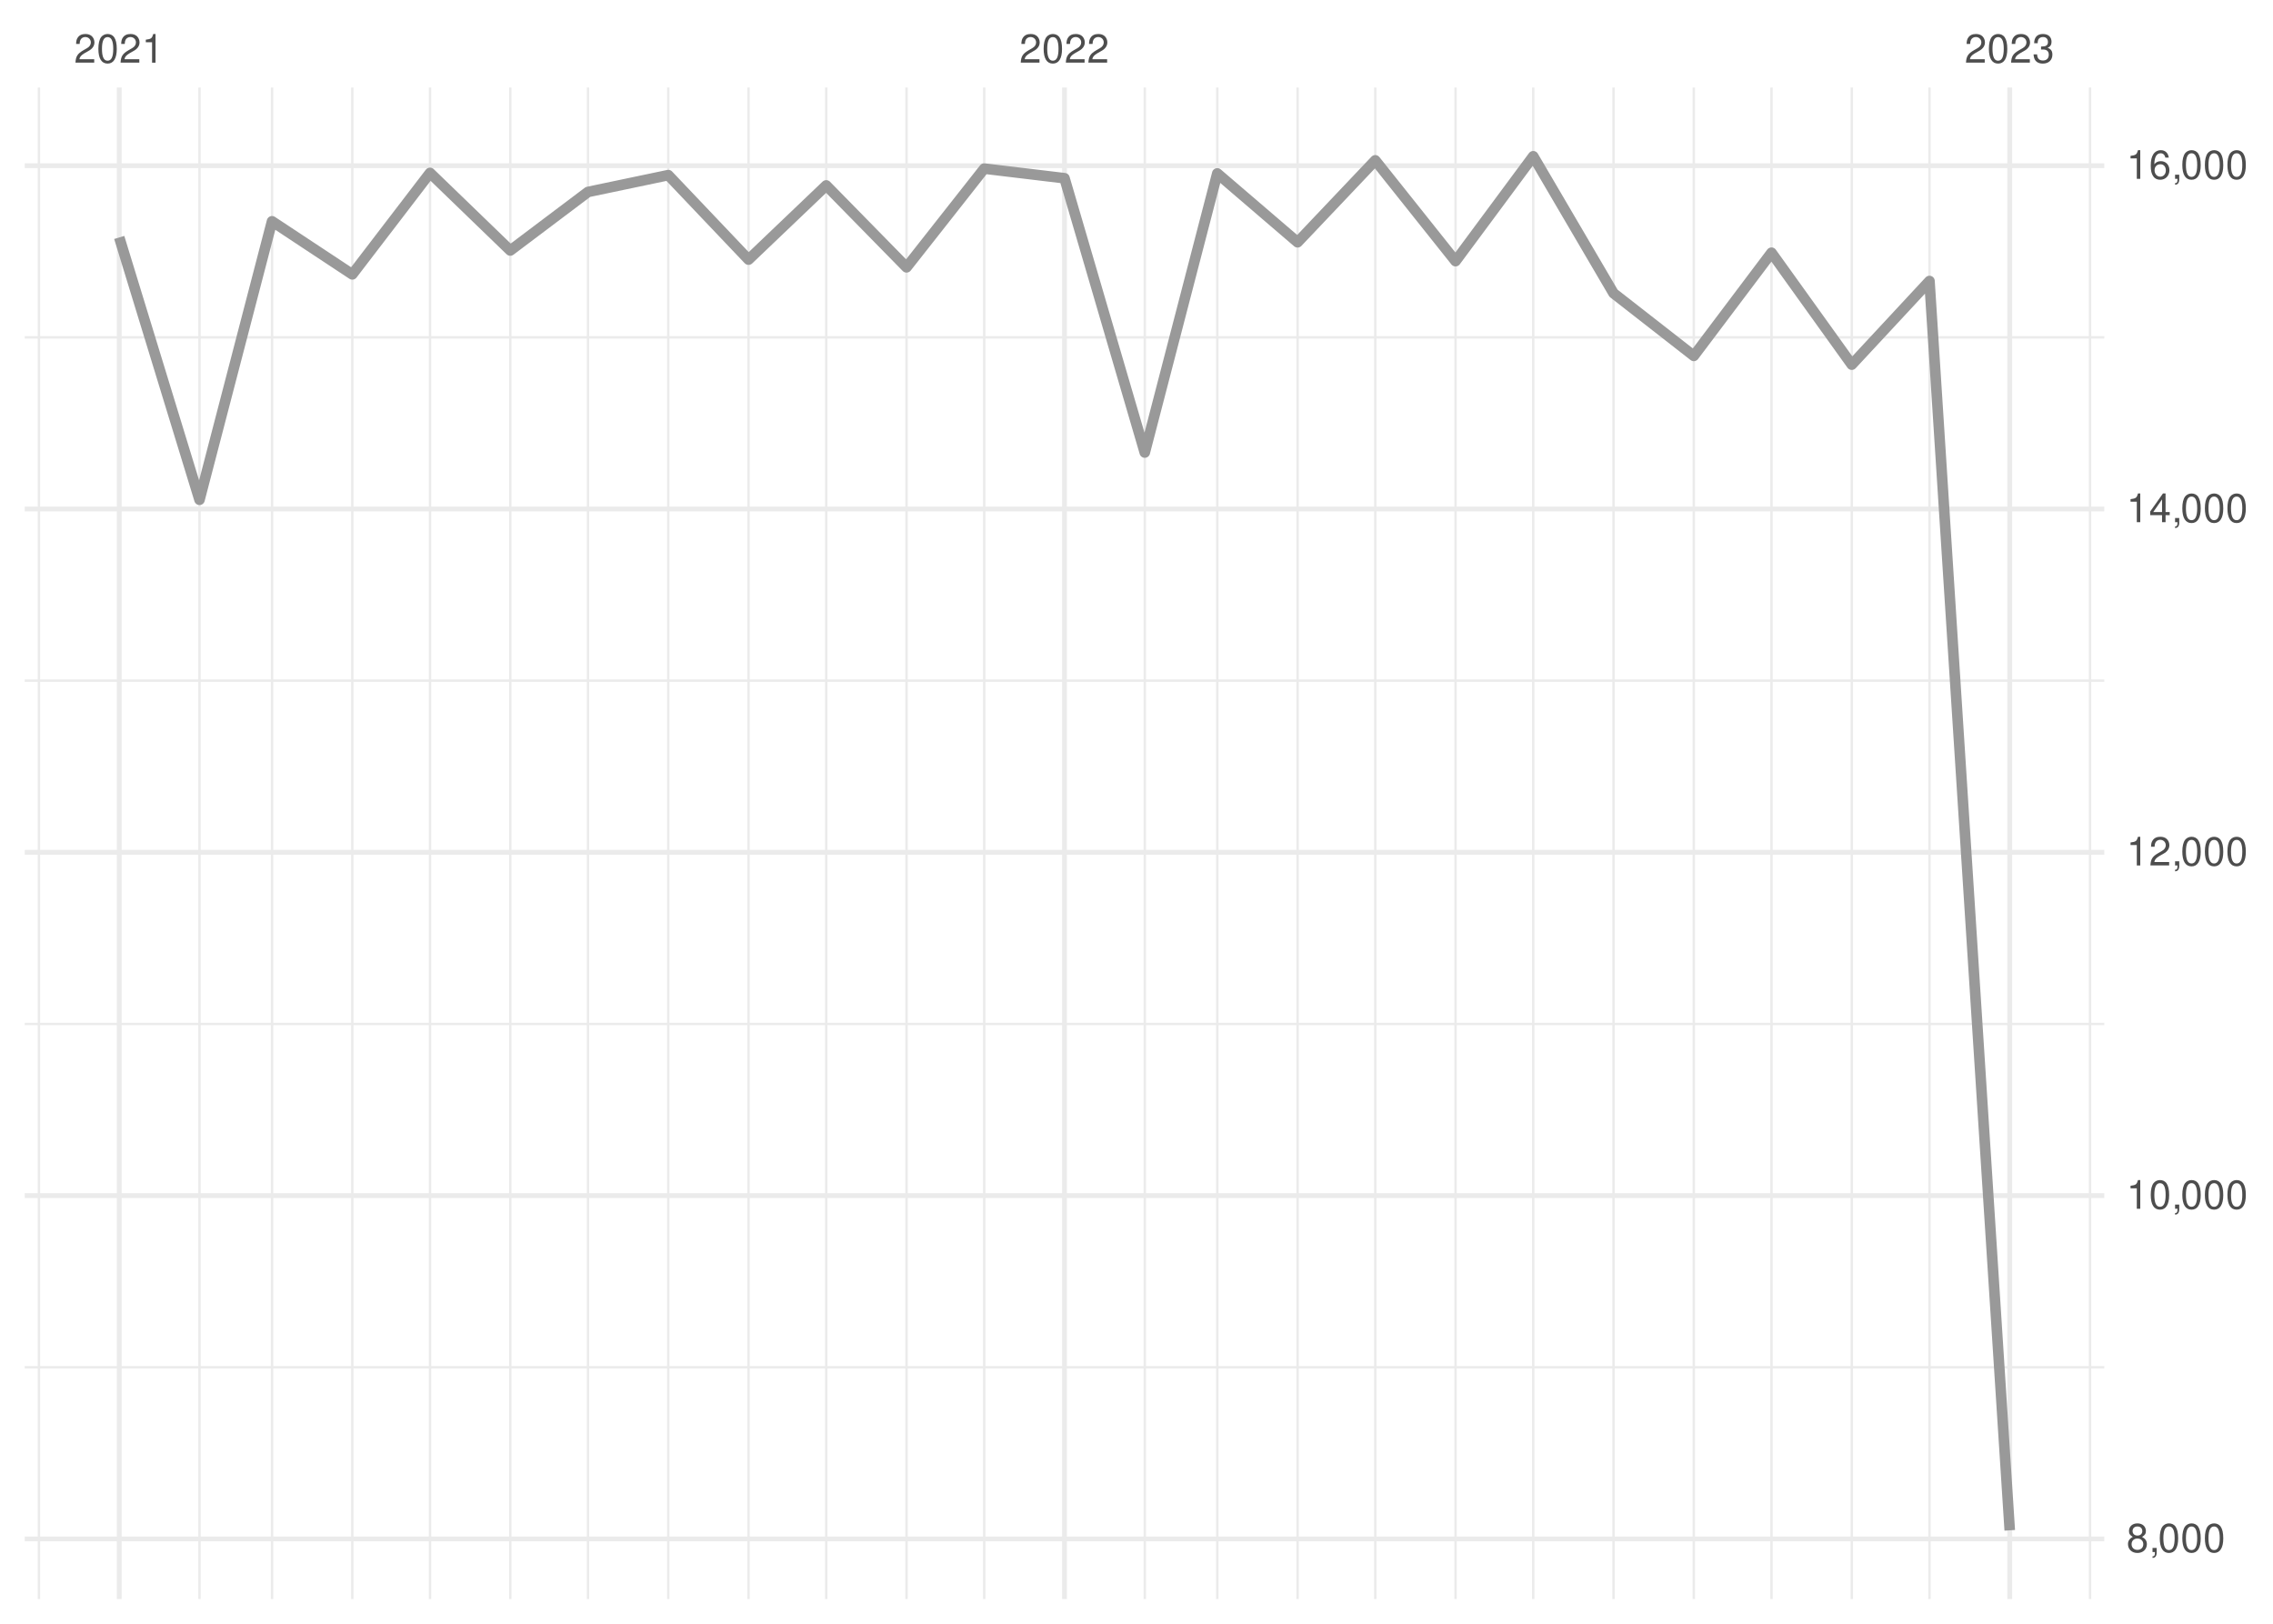
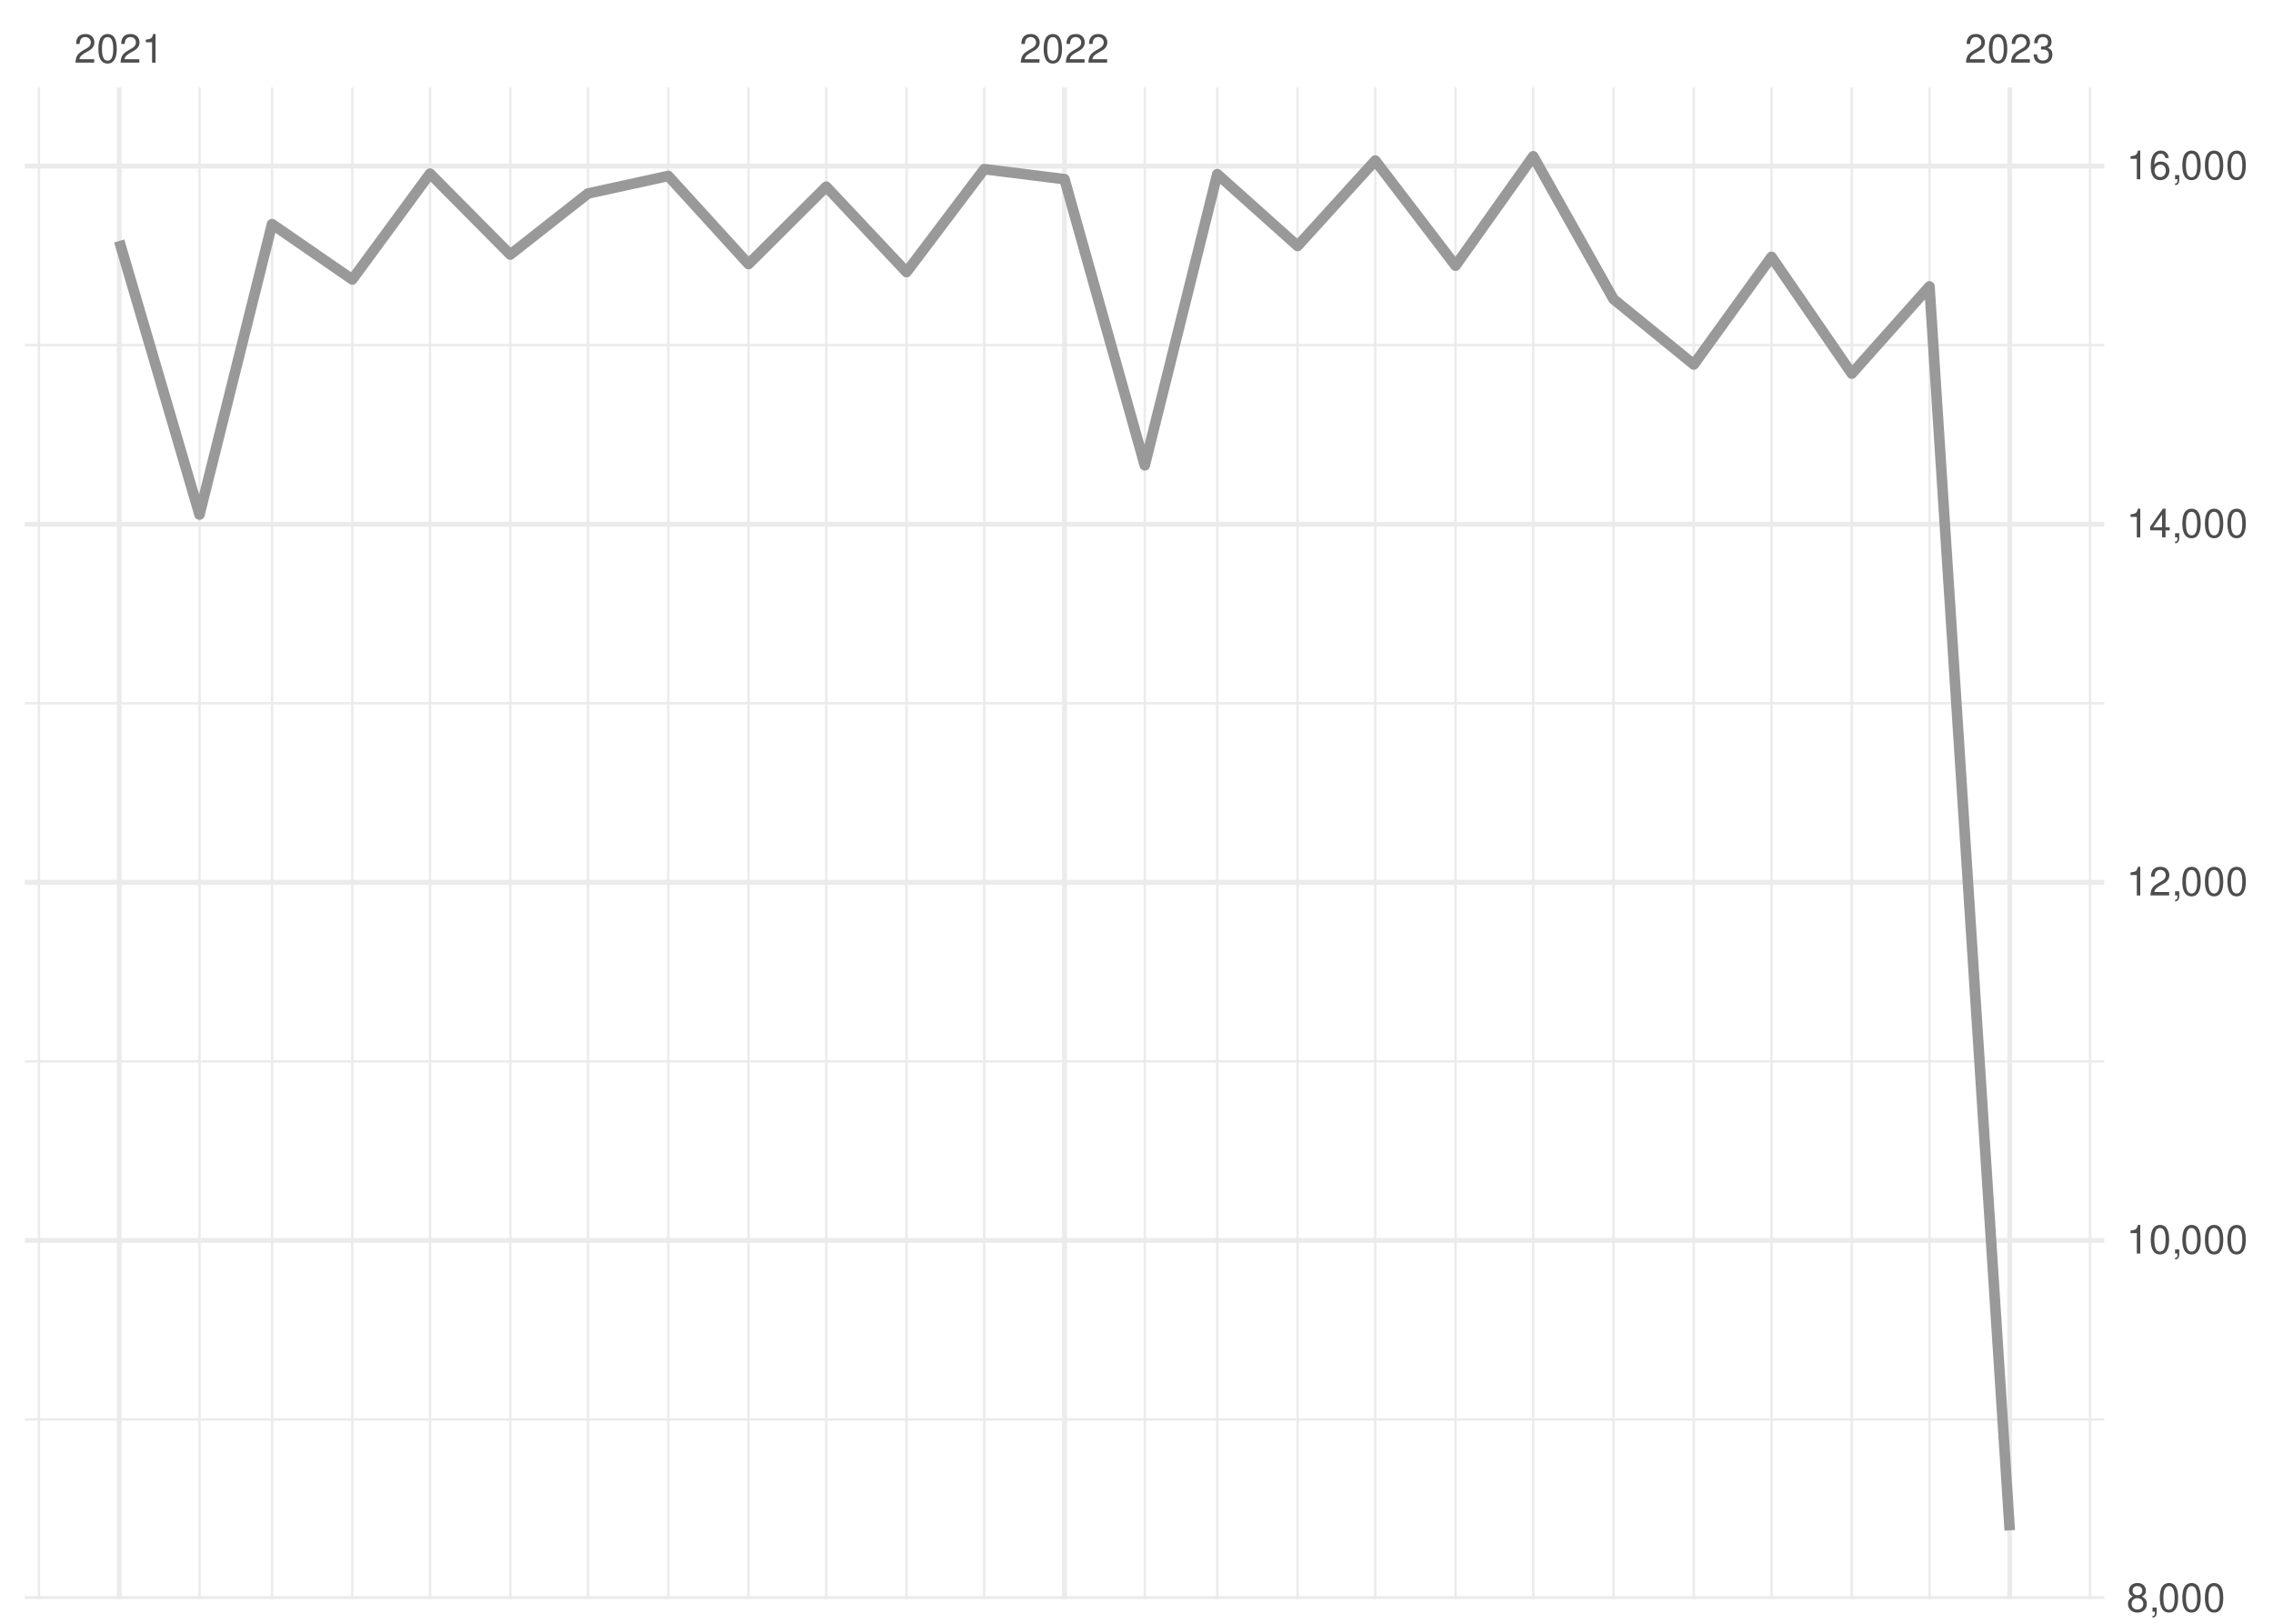
<svg xmlns="http://www.w3.org/2000/svg" xmlns:xlink="http://www.w3.org/1999/xlink" width="504pt" height="360pt" viewBox="0 0 504 360" version="1.1">
  <defs>
    <g>
      <symbol overflow="visible" id="glyph0-0">
        <path style="stroke:none;" d="" />
      </symbol>
      <symbol overflow="visible" id="glyph0-1">
        <path style="stroke:none;" d="M 4.453 -0.766 L 1.172 -0.766 C 1.25 -1.297 1.531 -1.625 2.297 -2.094 L 3.172 -2.594 C 4.047 -3.062 4.5 -3.719 4.5 -4.5 C 4.5 -5.031 4.281 -5.531 3.922 -5.875 C 3.547 -6.203 3.094 -6.359 2.5 -6.359 C 1.703 -6.359 1.125 -6.078 0.781 -5.531 C 0.547 -5.203 0.453 -4.797 0.438 -4.156 L 1.219 -4.156 C 1.234 -4.594 1.297 -4.844 1.406 -5.062 C 1.594 -5.438 2 -5.688 2.469 -5.688 C 3.172 -5.688 3.703 -5.172 3.703 -4.484 C 3.703 -3.969 3.406 -3.531 2.859 -3.219 L 2.047 -2.75 C 0.75 -2 0.375 -1.406 0.297 -0.016 L 4.453 -0.016 Z M 4.453 -0.766 " />
      </symbol>
      <symbol overflow="visible" id="glyph0-2">
        <path style="stroke:none;" d="M 2.422 -6.359 C 1.844 -6.359 1.312 -6.094 0.984 -5.672 C 0.578 -5.109 0.375 -4.25 0.375 -3.078 C 0.375 -0.938 1.078 0.203 2.422 0.203 C 3.734 0.203 4.453 -0.938 4.453 -3.031 C 4.453 -4.25 4.266 -5.078 3.859 -5.672 C 3.531 -6.109 3.016 -6.359 2.422 -6.359 Z M 2.422 -5.672 C 3.25 -5.672 3.672 -4.828 3.672 -3.094 C 3.672 -1.281 3.266 -0.438 2.406 -0.438 C 1.578 -0.438 1.172 -1.312 1.172 -3.062 C 1.172 -4.828 1.578 -5.672 2.422 -5.672 Z M 2.422 -5.672 " />
      </symbol>
      <symbol overflow="visible" id="glyph0-3">
        <path style="stroke:none;" d="M 2.281 -4.531 L 2.281 0 L 3.047 0 L 3.047 -6.359 L 2.547 -6.359 C 2.266 -5.391 2.094 -5.25 0.891 -5.094 L 0.891 -4.531 Z M 2.281 -4.531 " />
      </symbol>
      <symbol overflow="visible" id="glyph0-4">
        <path style="stroke:none;" d="M 1.938 -2.922 L 2.359 -2.922 C 3.203 -2.922 3.656 -2.531 3.656 -1.766 C 3.656 -0.969 3.172 -0.484 2.375 -0.484 C 1.516 -0.484 1.109 -0.922 1.062 -1.844 L 0.281 -1.844 C 0.312 -1.344 0.406 -1 0.547 -0.719 C 0.875 -0.109 1.484 0.203 2.344 0.203 C 3.625 0.203 4.453 -0.578 4.453 -1.781 C 4.453 -2.594 4.141 -3.031 3.391 -3.297 C 3.969 -3.531 4.266 -3.969 4.266 -4.609 C 4.266 -5.703 3.547 -6.359 2.359 -6.359 C 1.109 -6.359 0.438 -5.656 0.406 -4.312 L 1.188 -4.312 C 1.203 -4.703 1.234 -4.922 1.328 -5.109 C 1.5 -5.469 1.891 -5.688 2.375 -5.688 C 3.062 -5.688 3.469 -5.266 3.469 -4.578 C 3.469 -4.141 3.312 -3.859 2.969 -3.719 C 2.766 -3.625 2.484 -3.594 1.938 -3.578 Z M 1.938 -2.922 " />
      </symbol>
      <symbol overflow="visible" id="glyph0-5">
        <path style="stroke:none;" d="M 3.438 -3.359 C 4.094 -3.75 4.297 -4.062 4.297 -4.656 C 4.297 -5.672 3.531 -6.359 2.422 -6.359 C 1.312 -6.359 0.547 -5.672 0.547 -4.672 C 0.547 -4.062 0.75 -3.75 1.391 -3.359 C 0.672 -2.984 0.328 -2.469 0.328 -1.766 C 0.328 -0.609 1.172 0.203 2.422 0.203 C 3.656 0.203 4.516 -0.609 4.516 -1.766 C 4.516 -2.469 4.156 -2.984 3.438 -3.359 Z M 2.422 -5.672 C 3.078 -5.672 3.5 -5.281 3.5 -4.641 C 3.5 -4.047 3.062 -3.656 2.422 -3.656 C 1.766 -3.656 1.344 -4.047 1.344 -4.656 C 1.344 -5.281 1.766 -5.672 2.422 -5.672 Z M 2.422 -3 C 3.188 -3 3.719 -2.484 3.719 -1.75 C 3.719 -0.984 3.203 -0.484 2.406 -0.484 C 1.641 -0.484 1.125 -1 1.125 -1.734 C 1.125 -2.5 1.641 -3 2.422 -3 Z M 2.422 -3 " />
      </symbol>
      <symbol overflow="visible" id="glyph0-6">
        <path style="stroke:none;" d="M 0.766 -0.922 L 0.766 0 L 1.297 0 L 1.297 0.156 C 1.297 0.766 1.172 0.938 0.766 0.953 L 0.766 1.297 C 1.344 1.312 1.688 0.891 1.688 0.141 L 1.688 -0.922 Z M 0.766 -0.922 " />
      </symbol>
      <symbol overflow="visible" id="glyph0-7">
        <path style="stroke:none;" d="M 2.875 -1.547 L 2.875 0 L 3.656 0 L 3.656 -1.547 L 4.578 -1.547 L 4.578 -2.234 L 3.656 -2.234 L 3.656 -6.359 L 3.078 -6.359 L 0.25 -2.359 L 0.25 -1.547 Z M 2.875 -2.234 L 0.922 -2.234 L 2.875 -5.047 Z M 2.875 -2.234 " />
      </symbol>
      <symbol overflow="visible" id="glyph0-8">
        <path style="stroke:none;" d="M 4.375 -4.703 C 4.234 -5.75 3.562 -6.359 2.609 -6.359 C 1.922 -6.359 1.312 -6.031 0.938 -5.453 C 0.547 -4.828 0.375 -4.062 0.375 -2.906 C 0.375 -1.828 0.531 -1.156 0.906 -0.594 C 1.234 -0.078 1.781 0.203 2.469 0.203 C 3.656 0.203 4.516 -0.688 4.516 -1.922 C 4.516 -3.094 3.719 -3.922 2.609 -3.922 C 1.984 -3.922 1.5 -3.688 1.172 -3.234 C 1.172 -4.797 1.672 -5.672 2.562 -5.672 C 3.109 -5.672 3.484 -5.328 3.609 -4.703 Z M 2.5 -3.234 C 3.25 -3.234 3.719 -2.703 3.719 -1.859 C 3.719 -1.062 3.188 -0.484 2.484 -0.484 C 1.766 -0.484 1.219 -1.094 1.219 -1.906 C 1.219 -2.688 1.734 -3.234 2.5 -3.234 Z M 2.5 -3.234 " />
      </symbol>
    </g>
    <clipPath id="clip1">
-       <path d="M 5.48 302 L 466.59 302 L 466.59 304 L 5.48 304 Z M 5.48 302 " />
+       <path d="M 5.48 314 L 466.59 314 L 466.59 315 L 5.48 315 Z M 5.48 314 " />
    </clipPath>
    <clipPath id="clip2">
-       <path d="M 5.48 226 L 466.59 226 L 466.59 228 L 5.48 228 Z M 5.48 226 " />
+       <path d="M 5.48 235 L 466.59 235 L 466.59 236 L 5.48 236 Z M 5.48 235 " />
    </clipPath>
    <clipPath id="clip3">
-       <path d="M 5.48 150 L 466.59 150 L 466.59 152 L 5.48 152 Z M 5.48 150 " />
+       <path d="M 5.48 155 L 466.59 155 L 466.59 157 L 5.48 157 Z M 5.48 155 " />
    </clipPath>
    <clipPath id="clip4">
-       <path d="M 5.48 74 L 466.59 74 L 466.59 76 L 5.48 76 Z M 5.48 74 " />
+       <path d="M 5.48 76 L 466.59 76 L 466.59 77 L 5.48 77 Z M 5.48 76 " />
    </clipPath>
    <clipPath id="clip5">
      <path d="M 8 19.41 L 9 19.41 L 9 354.52 L 8 354.52 Z M 8 19.41 " />
    </clipPath>
    <clipPath id="clip6">
      <path d="M 43 19.41 L 45 19.41 L 45 354.52 L 43 354.52 Z M 43 19.41 " />
    </clipPath>
    <clipPath id="clip7">
      <path d="M 60 19.41 L 61 19.41 L 61 354.52 L 60 354.52 Z M 60 19.41 " />
    </clipPath>
    <clipPath id="clip8">
      <path d="M 77 19.41 L 79 19.41 L 79 354.52 L 77 354.52 Z M 77 19.41 " />
    </clipPath>
    <clipPath id="clip9">
      <path d="M 95 19.41 L 96 19.41 L 96 354.52 L 95 354.52 Z M 95 19.41 " />
    </clipPath>
    <clipPath id="clip10">
      <path d="M 112 19.41 L 114 19.41 L 114 354.52 L 112 354.52 Z M 112 19.41 " />
    </clipPath>
    <clipPath id="clip11">
      <path d="M 130 19.41 L 131 19.41 L 131 354.52 L 130 354.52 Z M 130 19.41 " />
    </clipPath>
    <clipPath id="clip12">
      <path d="M 147 19.41 L 149 19.41 L 149 354.52 L 147 354.52 Z M 147 19.41 " />
    </clipPath>
    <clipPath id="clip13">
      <path d="M 165 19.41 L 167 19.41 L 167 354.52 L 165 354.52 Z M 165 19.41 " />
    </clipPath>
    <clipPath id="clip14">
      <path d="M 182 19.41 L 184 19.41 L 184 354.52 L 182 354.52 Z M 182 19.41 " />
    </clipPath>
    <clipPath id="clip15">
      <path d="M 200 19.41 L 202 19.41 L 202 354.52 L 200 354.52 Z M 200 19.41 " />
    </clipPath>
    <clipPath id="clip16">
      <path d="M 217 19.41 L 219 19.41 L 219 354.52 L 217 354.52 Z M 217 19.41 " />
    </clipPath>
    <clipPath id="clip17">
      <path d="M 253 19.41 L 255 19.41 L 255 354.52 L 253 354.52 Z M 253 19.41 " />
    </clipPath>
    <clipPath id="clip18">
      <path d="M 269 19.41 L 271 19.41 L 271 354.52 L 269 354.52 Z M 269 19.41 " />
    </clipPath>
    <clipPath id="clip19">
      <path d="M 287 19.41 L 288 19.41 L 288 354.52 L 287 354.52 Z M 287 19.41 " />
    </clipPath>
    <clipPath id="clip20">
      <path d="M 304 19.41 L 306 19.41 L 306 354.52 L 304 354.52 Z M 304 19.41 " />
    </clipPath>
    <clipPath id="clip21">
      <path d="M 322 19.41 L 324 19.41 L 324 354.52 L 322 354.52 Z M 322 19.41 " />
    </clipPath>
    <clipPath id="clip22">
      <path d="M 339 19.41 L 341 19.41 L 341 354.52 L 339 354.52 Z M 339 19.41 " />
    </clipPath>
    <clipPath id="clip23">
      <path d="M 357 19.41 L 359 19.41 L 359 354.52 L 357 354.52 Z M 357 19.41 " />
    </clipPath>
    <clipPath id="clip24">
      <path d="M 375 19.41 L 376 19.41 L 376 354.52 L 375 354.52 Z M 375 19.41 " />
    </clipPath>
    <clipPath id="clip25">
      <path d="M 392 19.41 L 394 19.41 L 394 354.52 L 392 354.52 Z M 392 19.41 " />
    </clipPath>
    <clipPath id="clip26">
      <path d="M 410 19.41 L 411 19.41 L 411 354.52 L 410 354.52 Z M 410 19.41 " />
    </clipPath>
    <clipPath id="clip27">
      <path d="M 427 19.41 L 429 19.41 L 429 354.52 L 427 354.52 Z M 427 19.41 " />
    </clipPath>
    <clipPath id="clip28">
      <path d="M 463 19.41 L 464 19.41 L 464 354.52 L 463 354.52 Z M 463 19.41 " />
    </clipPath>
    <clipPath id="clip29">
-       <path d="M 5.48 340 L 466.59 340 L 466.59 342 L 5.48 342 Z M 5.48 340 " />
+       <path d="M 5.48 353 L 466.59 353 L 466.59 354.52 L 5.48 354.52 Z M 5.48 353 " />
    </clipPath>
    <clipPath id="clip30">
-       <path d="M 5.48 264 L 466.59 264 L 466.59 266 L 5.48 266 Z M 5.48 264 " />
+       <path d="M 5.48 274 L 466.59 274 L 466.59 276 L 5.48 276 Z M 5.48 274 " />
    </clipPath>
    <clipPath id="clip31">
-       <path d="M 5.48 188 L 466.59 188 L 466.59 190 L 5.48 190 Z M 5.48 188 " />
+       <path d="M 5.48 195 L 466.59 195 L 466.59 197 L 5.48 197 Z M 5.48 195 " />
    </clipPath>
    <clipPath id="clip32">
-       <path d="M 5.48 112 L 466.59 112 L 466.59 114 L 5.48 114 Z M 5.48 112 " />
+       <path d="M 5.48 115 L 466.59 115 L 466.59 117 L 5.48 117 Z M 5.48 115 " />
    </clipPath>
    <clipPath id="clip33">
      <path d="M 5.48 36 L 466.59 36 L 466.59 38 L 5.48 38 Z M 5.48 36 " />
    </clipPath>
    <clipPath id="clip34">
      <path d="M 25 19.41 L 27 19.41 L 27 354.52 L 25 354.52 Z M 25 19.41 " />
    </clipPath>
    <clipPath id="clip35">
      <path d="M 235 19.41 L 237 19.41 L 237 354.52 L 235 354.52 Z M 235 19.41 " />
    </clipPath>
    <clipPath id="clip36">
      <path d="M 445 19.41 L 447 19.41 L 447 354.52 L 445 354.52 Z M 445 19.41 " />
    </clipPath>
  </defs>
  <g id="surface26">
    <rect x="0" y="0" width="504" height="360" style="fill:rgb(100%,100%,100%);fill-opacity:1;stroke:none;" />
    <g clip-path="url(#clip1)" clip-rule="nonzero">
-       <path style="fill:none;stroke-width:0.533;stroke-linecap:butt;stroke-linejoin:round;stroke:rgb(92.157%,92.157%,92.157%);stroke-opacity:1;stroke-miterlimit:10;" d="M 5.48 303.133 L 466.59 303.133 " />
+       <path style="fill:none;stroke-width:0.533;stroke-linecap:butt;stroke-linejoin:round;stroke:rgb(92.157%,92.157%,92.157%);stroke-opacity:1;stroke-miterlimit:10;" d="M 5.48 314.715 L 466.59 314.715 " />
    </g>
    <g clip-path="url(#clip2)" clip-rule="nonzero">
-       <path style="fill:none;stroke-width:0.533;stroke-linecap:butt;stroke-linejoin:round;stroke:rgb(92.157%,92.157%,92.157%);stroke-opacity:1;stroke-miterlimit:10;" d="M 5.48 227.02 L 466.59 227.02 " />
+       <path style="fill:none;stroke-width:0.533;stroke-linecap:butt;stroke-linejoin:round;stroke:rgb(92.157%,92.157%,92.157%);stroke-opacity:1;stroke-miterlimit:10;" d="M 5.48 235.316 L 466.59 235.316 " />
    </g>
    <g clip-path="url(#clip3)" clip-rule="nonzero">
-       <path style="fill:none;stroke-width:0.533;stroke-linecap:butt;stroke-linejoin:round;stroke:rgb(92.157%,92.157%,92.157%);stroke-opacity:1;stroke-miterlimit:10;" d="M 5.48 150.906 L 466.59 150.906 " />
+       <path style="fill:none;stroke-width:0.533;stroke-linecap:butt;stroke-linejoin:round;stroke:rgb(92.157%,92.157%,92.157%);stroke-opacity:1;stroke-miterlimit:10;" d="M 5.48 155.922 L 466.59 155.922 " />
    </g>
    <g clip-path="url(#clip4)" clip-rule="nonzero">
-       <path style="fill:none;stroke-width:0.533;stroke-linecap:butt;stroke-linejoin:round;stroke:rgb(92.157%,92.157%,92.157%);stroke-opacity:1;stroke-miterlimit:10;" d="M 5.48 74.793 L 466.59 74.793 " />
+       <path style="fill:none;stroke-width:0.533;stroke-linecap:butt;stroke-linejoin:round;stroke:rgb(92.157%,92.157%,92.157%);stroke-opacity:1;stroke-miterlimit:10;" d="M 5.48 76.523 L 466.59 76.523 " />
    </g>
    <g clip-path="url(#clip5)" clip-rule="nonzero">
      <path style="fill:none;stroke-width:0.533;stroke-linecap:butt;stroke-linejoin:round;stroke:rgb(92.157%,92.157%,92.157%);stroke-opacity:1;stroke-miterlimit:10;" d="M 8.637 354.52 L 8.637 19.41 " />
    </g>
    <g clip-path="url(#clip6)" clip-rule="nonzero">
      <path style="fill:none;stroke-width:0.533;stroke-linecap:butt;stroke-linejoin:round;stroke:rgb(92.157%,92.157%,92.157%);stroke-opacity:1;stroke-miterlimit:10;" d="M 44.238 354.52 L 44.238 19.41 " />
    </g>
    <g clip-path="url(#clip7)" clip-rule="nonzero">
      <path style="fill:none;stroke-width:0.533;stroke-linecap:butt;stroke-linejoin:round;stroke:rgb(92.157%,92.157%,92.157%);stroke-opacity:1;stroke-miterlimit:10;" d="M 60.32 354.52 L 60.32 19.41 " />
    </g>
    <g clip-path="url(#clip8)" clip-rule="nonzero">
      <path style="fill:none;stroke-width:0.533;stroke-linecap:butt;stroke-linejoin:round;stroke:rgb(92.157%,92.157%,92.157%);stroke-opacity:1;stroke-miterlimit:10;" d="M 78.121 354.52 L 78.121 19.41 " />
    </g>
    <g clip-path="url(#clip9)" clip-rule="nonzero">
      <path style="fill:none;stroke-width:0.533;stroke-linecap:butt;stroke-linejoin:round;stroke:rgb(92.157%,92.157%,92.157%);stroke-opacity:1;stroke-miterlimit:10;" d="M 95.348 354.52 L 95.348 19.41 " />
    </g>
    <g clip-path="url(#clip10)" clip-rule="nonzero">
      <path style="fill:none;stroke-width:0.533;stroke-linecap:butt;stroke-linejoin:round;stroke:rgb(92.157%,92.157%,92.157%);stroke-opacity:1;stroke-miterlimit:10;" d="M 113.148 354.52 L 113.148 19.41 " />
    </g>
    <g clip-path="url(#clip11)" clip-rule="nonzero">
      <path style="fill:none;stroke-width:0.533;stroke-linecap:butt;stroke-linejoin:round;stroke:rgb(92.157%,92.157%,92.157%);stroke-opacity:1;stroke-miterlimit:10;" d="M 130.375 354.52 L 130.375 19.41 " />
    </g>
    <g clip-path="url(#clip12)" clip-rule="nonzero">
      <path style="fill:none;stroke-width:0.533;stroke-linecap:butt;stroke-linejoin:round;stroke:rgb(92.157%,92.157%,92.157%);stroke-opacity:1;stroke-miterlimit:10;" d="M 148.176 354.52 L 148.176 19.41 " />
    </g>
    <g clip-path="url(#clip13)" clip-rule="nonzero">
      <path style="fill:none;stroke-width:0.533;stroke-linecap:butt;stroke-linejoin:round;stroke:rgb(92.157%,92.157%,92.157%);stroke-opacity:1;stroke-miterlimit:10;" d="M 165.977 354.52 L 165.977 19.41 " />
    </g>
    <g clip-path="url(#clip14)" clip-rule="nonzero">
      <path style="fill:none;stroke-width:0.533;stroke-linecap:butt;stroke-linejoin:round;stroke:rgb(92.157%,92.157%,92.157%);stroke-opacity:1;stroke-miterlimit:10;" d="M 183.203 354.52 L 183.203 19.41 " />
    </g>
    <g clip-path="url(#clip15)" clip-rule="nonzero">
      <path style="fill:none;stroke-width:0.533;stroke-linecap:butt;stroke-linejoin:round;stroke:rgb(92.157%,92.157%,92.157%);stroke-opacity:1;stroke-miterlimit:10;" d="M 201.008 354.52 L 201.008 19.41 " />
    </g>
    <g clip-path="url(#clip16)" clip-rule="nonzero">
      <path style="fill:none;stroke-width:0.533;stroke-linecap:butt;stroke-linejoin:round;stroke:rgb(92.157%,92.157%,92.157%);stroke-opacity:1;stroke-miterlimit:10;" d="M 218.234 354.52 L 218.234 19.41 " />
    </g>
    <g clip-path="url(#clip17)" clip-rule="nonzero">
      <path style="fill:none;stroke-width:0.533;stroke-linecap:butt;stroke-linejoin:round;stroke:rgb(92.157%,92.157%,92.157%);stroke-opacity:1;stroke-miterlimit:10;" d="M 253.836 354.52 L 253.836 19.41 " />
    </g>
    <g clip-path="url(#clip18)" clip-rule="nonzero">
      <path style="fill:none;stroke-width:0.533;stroke-linecap:butt;stroke-linejoin:round;stroke:rgb(92.157%,92.157%,92.157%);stroke-opacity:1;stroke-miterlimit:10;" d="M 269.914 354.52 L 269.914 19.41 " />
    </g>
    <g clip-path="url(#clip19)" clip-rule="nonzero">
      <path style="fill:none;stroke-width:0.533;stroke-linecap:butt;stroke-linejoin:round;stroke:rgb(92.157%,92.157%,92.157%);stroke-opacity:1;stroke-miterlimit:10;" d="M 287.715 354.52 L 287.715 19.41 " />
    </g>
    <g clip-path="url(#clip20)" clip-rule="nonzero">
      <path style="fill:none;stroke-width:0.533;stroke-linecap:butt;stroke-linejoin:round;stroke:rgb(92.157%,92.157%,92.157%);stroke-opacity:1;stroke-miterlimit:10;" d="M 304.941 354.52 L 304.941 19.41 " />
    </g>
    <g clip-path="url(#clip21)" clip-rule="nonzero">
      <path style="fill:none;stroke-width:0.533;stroke-linecap:butt;stroke-linejoin:round;stroke:rgb(92.157%,92.157%,92.157%);stroke-opacity:1;stroke-miterlimit:10;" d="M 322.742 354.52 L 322.742 19.41 " />
    </g>
    <g clip-path="url(#clip22)" clip-rule="nonzero">
      <path style="fill:none;stroke-width:0.533;stroke-linecap:butt;stroke-linejoin:round;stroke:rgb(92.157%,92.157%,92.157%);stroke-opacity:1;stroke-miterlimit:10;" d="M 339.969 354.52 L 339.969 19.41 " />
    </g>
    <g clip-path="url(#clip23)" clip-rule="nonzero">
      <path style="fill:none;stroke-width:0.533;stroke-linecap:butt;stroke-linejoin:round;stroke:rgb(92.157%,92.157%,92.157%);stroke-opacity:1;stroke-miterlimit:10;" d="M 357.773 354.52 L 357.773 19.41 " />
    </g>
    <g clip-path="url(#clip24)" clip-rule="nonzero">
      <path style="fill:none;stroke-width:0.533;stroke-linecap:butt;stroke-linejoin:round;stroke:rgb(92.157%,92.157%,92.157%);stroke-opacity:1;stroke-miterlimit:10;" d="M 375.574 354.52 L 375.574 19.41 " />
    </g>
    <g clip-path="url(#clip25)" clip-rule="nonzero">
      <path style="fill:none;stroke-width:0.533;stroke-linecap:butt;stroke-linejoin:round;stroke:rgb(92.157%,92.157%,92.157%);stroke-opacity:1;stroke-miterlimit:10;" d="M 392.801 354.52 L 392.801 19.41 " />
    </g>
    <g clip-path="url(#clip26)" clip-rule="nonzero">
      <path style="fill:none;stroke-width:0.533;stroke-linecap:butt;stroke-linejoin:round;stroke:rgb(92.157%,92.157%,92.157%);stroke-opacity:1;stroke-miterlimit:10;" d="M 410.602 354.52 L 410.602 19.41 " />
    </g>
    <g clip-path="url(#clip27)" clip-rule="nonzero">
      <path style="fill:none;stroke-width:0.533;stroke-linecap:butt;stroke-linejoin:round;stroke:rgb(92.157%,92.157%,92.157%);stroke-opacity:1;stroke-miterlimit:10;" d="M 427.828 354.52 L 427.828 19.41 " />
    </g>
    <g clip-path="url(#clip28)" clip-rule="nonzero">
      <path style="fill:none;stroke-width:0.533;stroke-linecap:butt;stroke-linejoin:round;stroke:rgb(92.157%,92.157%,92.157%);stroke-opacity:1;stroke-miterlimit:10;" d="M 463.43 354.52 L 463.43 19.41 " />
    </g>
    <g clip-path="url(#clip29)" clip-rule="nonzero">
-       <path style="fill:none;stroke-width:1.067;stroke-linecap:butt;stroke-linejoin:round;stroke:rgb(92.157%,92.157%,92.157%);stroke-opacity:1;stroke-miterlimit:10;" d="M 5.48 341.191 L 466.59 341.191 " />
+       <path style="fill:none;stroke-width:1.067;stroke-linecap:butt;stroke-linejoin:round;stroke:rgb(92.157%,92.157%,92.157%);stroke-opacity:1;stroke-miterlimit:10;" d="M 5.48 354.414 L 466.59 354.414 " />
    </g>
    <g clip-path="url(#clip30)" clip-rule="nonzero">
-       <path style="fill:none;stroke-width:1.067;stroke-linecap:butt;stroke-linejoin:round;stroke:rgb(92.157%,92.157%,92.157%);stroke-opacity:1;stroke-miterlimit:10;" d="M 5.48 265.078 L 466.59 265.078 " />
+       <path style="fill:none;stroke-width:1.067;stroke-linecap:butt;stroke-linejoin:round;stroke:rgb(92.157%,92.157%,92.157%);stroke-opacity:1;stroke-miterlimit:10;" d="M 5.48 275.016 L 466.59 275.016 " />
    </g>
    <g clip-path="url(#clip31)" clip-rule="nonzero">
-       <path style="fill:none;stroke-width:1.067;stroke-linecap:butt;stroke-linejoin:round;stroke:rgb(92.157%,92.157%,92.157%);stroke-opacity:1;stroke-miterlimit:10;" d="M 5.48 188.965 L 466.59 188.965 " />
+       <path style="fill:none;stroke-width:1.067;stroke-linecap:butt;stroke-linejoin:round;stroke:rgb(92.157%,92.157%,92.157%);stroke-opacity:1;stroke-miterlimit:10;" d="M 5.48 195.621 L 466.59 195.621 " />
    </g>
    <g clip-path="url(#clip32)" clip-rule="nonzero">
-       <path style="fill:none;stroke-width:1.067;stroke-linecap:butt;stroke-linejoin:round;stroke:rgb(92.157%,92.157%,92.157%);stroke-opacity:1;stroke-miterlimit:10;" d="M 5.48 112.852 L 466.59 112.852 " />
+       <path style="fill:none;stroke-width:1.067;stroke-linecap:butt;stroke-linejoin:round;stroke:rgb(92.157%,92.157%,92.157%);stroke-opacity:1;stroke-miterlimit:10;" d="M 5.48 116.223 L 466.59 116.223 " />
    </g>
    <g clip-path="url(#clip33)" clip-rule="nonzero">
-       <path style="fill:none;stroke-width:1.067;stroke-linecap:butt;stroke-linejoin:round;stroke:rgb(92.157%,92.157%,92.157%);stroke-opacity:1;stroke-miterlimit:10;" d="M 5.48 36.738 L 466.59 36.738 " />
+       <path style="fill:none;stroke-width:1.067;stroke-linecap:butt;stroke-linejoin:round;stroke:rgb(92.157%,92.157%,92.157%);stroke-opacity:1;stroke-miterlimit:10;" d="M 5.48 36.828 L 466.59 36.828 " />
    </g>
    <g clip-path="url(#clip34)" clip-rule="nonzero">
      <path style="fill:none;stroke-width:1.067;stroke-linecap:butt;stroke-linejoin:round;stroke:rgb(92.157%,92.157%,92.157%);stroke-opacity:1;stroke-miterlimit:10;" d="M 26.438 354.52 L 26.438 19.41 " />
    </g>
    <g clip-path="url(#clip35)" clip-rule="nonzero">
      <path style="fill:none;stroke-width:1.067;stroke-linecap:butt;stroke-linejoin:round;stroke:rgb(92.157%,92.157%,92.157%);stroke-opacity:1;stroke-miterlimit:10;" d="M 236.035 354.52 L 236.035 19.41 " />
    </g>
    <g clip-path="url(#clip36)" clip-rule="nonzero">
      <path style="fill:none;stroke-width:1.067;stroke-linecap:butt;stroke-linejoin:round;stroke:rgb(92.157%,92.157%,92.157%);stroke-opacity:1;stroke-miterlimit:10;" d="M 445.629 354.52 L 445.629 19.41 " />
    </g>
-     <path style="fill:none;stroke-width:2.347;stroke-linecap:butt;stroke-linejoin:round;stroke:rgb(60%,60%,60%);stroke-opacity:1;stroke-miterlimit:10;" d="M 26.438 52.645 L 44.238 110.797 L 60.32 49.066 L 78.121 60.828 L 95.348 38.336 L 113.148 55.535 L 130.375 42.559 L 148.176 38.828 L 165.977 57.555 L 183.203 41.113 L 201.008 59.266 L 218.234 37.383 L 236.035 39.516 L 253.836 100.328 L 269.914 38.449 L 287.715 53.711 L 304.941 35.555 L 322.742 57.895 L 339.969 34.645 L 357.773 65.012 L 375.574 78.902 L 392.801 56.031 L 410.602 80.844 L 427.828 62.309 L 445.629 339.289 " />
+     <path style="fill:none;stroke-width:2.347;stroke-linecap:butt;stroke-linejoin:round;stroke:rgb(60%,60%,60%);stroke-opacity:1;stroke-miterlimit:10;" d="M 26.438 53.422 L 44.238 114.078 L 60.32 49.688 L 78.121 61.957 L 95.348 38.492 L 113.148 56.438 L 130.375 42.902 L 148.176 39.012 L 165.977 58.543 L 183.203 41.391 L 201.008 60.328 L 218.234 37.5 L 236.035 39.723 L 253.836 103.164 L 269.914 38.613 L 287.715 54.531 L 304.941 35.598 L 322.742 58.898 L 339.969 34.645 L 357.773 66.324 L 375.574 80.812 L 392.801 56.953 L 410.602 82.836 L 427.828 63.504 L 445.629 339.289 " />
    <g style="fill:rgb(30.196%,30.196%,30.196%);fill-opacity:1;">
      <use xlink:href="#glyph0-1" x="16.438" y="13.896" />
      <use xlink:href="#glyph0-2" x="21.438" y="13.896" />
      <use xlink:href="#glyph0-1" x="26.438" y="13.896" />
      <use xlink:href="#glyph0-3" x="31.438" y="13.896" />
    </g>
    <g style="fill:rgb(30.196%,30.196%,30.196%);fill-opacity:1;">
      <use xlink:href="#glyph0-1" x="226.035" y="13.896" />
      <use xlink:href="#glyph0-2" x="231.035" y="13.896" />
      <use xlink:href="#glyph0-1" x="236.035" y="13.896" />
      <use xlink:href="#glyph0-1" x="241.035" y="13.896" />
    </g>
    <g style="fill:rgb(30.196%,30.196%,30.196%);fill-opacity:1;">
      <use xlink:href="#glyph0-1" x="435.629" y="13.896" />
      <use xlink:href="#glyph0-2" x="440.629" y="13.896" />
      <use xlink:href="#glyph0-1" x="445.629" y="13.896" />
      <use xlink:href="#glyph0-4" x="450.629" y="13.896" />
    </g>
    <g style="fill:rgb(30.196%,30.196%,30.196%);fill-opacity:1;">
-       <use xlink:href="#glyph0-5" x="471.52" y="344.106" />
-       <use xlink:href="#glyph0-6" x="476.52" y="344.106" />
-       <use xlink:href="#glyph0-2" x="478.52" y="344.106" />
-       <use xlink:href="#glyph0-2" x="483.52" y="344.106" />
-       <use xlink:href="#glyph0-2" x="488.52" y="344.106" />
-     </g>
-     <g style="fill:rgb(30.196%,30.196%,30.196%);fill-opacity:1;">
-       <use xlink:href="#glyph0-3" x="471.52" y="267.993" />
-       <use xlink:href="#glyph0-2" x="476.52" y="267.993" />
-       <use xlink:href="#glyph0-6" x="481.52" y="267.993" />
-       <use xlink:href="#glyph0-2" x="483.52" y="267.993" />
-       <use xlink:href="#glyph0-2" x="488.52" y="267.993" />
-       <use xlink:href="#glyph0-2" x="493.52" y="267.993" />
-     </g>
-     <g style="fill:rgb(30.196%,30.196%,30.196%);fill-opacity:1;">
-       <use xlink:href="#glyph0-3" x="471.52" y="191.88" />
-       <use xlink:href="#glyph0-1" x="476.52" y="191.88" />
-       <use xlink:href="#glyph0-6" x="481.52" y="191.88" />
-       <use xlink:href="#glyph0-2" x="483.52" y="191.88" />
-       <use xlink:href="#glyph0-2" x="488.52" y="191.88" />
-       <use xlink:href="#glyph0-2" x="493.52" y="191.88" />
-     </g>
-     <g style="fill:rgb(30.196%,30.196%,30.196%);fill-opacity:1;">
-       <use xlink:href="#glyph0-3" x="471.52" y="115.767" />
-       <use xlink:href="#glyph0-7" x="476.52" y="115.767" />
-       <use xlink:href="#glyph0-6" x="481.52" y="115.767" />
-       <use xlink:href="#glyph0-2" x="483.52" y="115.767" />
-       <use xlink:href="#glyph0-2" x="488.52" y="115.767" />
-       <use xlink:href="#glyph0-2" x="493.52" y="115.767" />
-     </g>
-     <g style="fill:rgb(30.196%,30.196%,30.196%);fill-opacity:1;">
-       <use xlink:href="#glyph0-3" x="471.52" y="39.653" />
-       <use xlink:href="#glyph0-8" x="476.52" y="39.653" />
-       <use xlink:href="#glyph0-6" x="481.52" y="39.653" />
-       <use xlink:href="#glyph0-2" x="483.52" y="39.653" />
-       <use xlink:href="#glyph0-2" x="488.52" y="39.653" />
-       <use xlink:href="#glyph0-2" x="493.52" y="39.653" />
+       <use xlink:href="#glyph0-5" x="471.52" y="357.329" />
+       <use xlink:href="#glyph0-6" x="476.52" y="357.329" />
+       <use xlink:href="#glyph0-2" x="478.52" y="357.329" />
+       <use xlink:href="#glyph0-2" x="483.52" y="357.329" />
+       <use xlink:href="#glyph0-2" x="488.52" y="357.329" />
+     </g>
+     <g style="fill:rgb(30.196%,30.196%,30.196%);fill-opacity:1;">
+       <use xlink:href="#glyph0-3" x="471.52" y="277.931" />
+       <use xlink:href="#glyph0-2" x="476.52" y="277.931" />
+       <use xlink:href="#glyph0-6" x="481.52" y="277.931" />
+       <use xlink:href="#glyph0-2" x="483.52" y="277.931" />
+       <use xlink:href="#glyph0-2" x="488.52" y="277.931" />
+       <use xlink:href="#glyph0-2" x="493.52" y="277.931" />
+     </g>
+     <g style="fill:rgb(30.196%,30.196%,30.196%);fill-opacity:1;">
+       <use xlink:href="#glyph0-3" x="471.52" y="198.536" />
+       <use xlink:href="#glyph0-1" x="476.52" y="198.536" />
+       <use xlink:href="#glyph0-6" x="481.52" y="198.536" />
+       <use xlink:href="#glyph0-2" x="483.52" y="198.536" />
+       <use xlink:href="#glyph0-2" x="488.52" y="198.536" />
+       <use xlink:href="#glyph0-2" x="493.52" y="198.536" />
+     </g>
+     <g style="fill:rgb(30.196%,30.196%,30.196%);fill-opacity:1;">
+       <use xlink:href="#glyph0-3" x="471.52" y="119.138" />
+       <use xlink:href="#glyph0-7" x="476.52" y="119.138" />
+       <use xlink:href="#glyph0-6" x="481.52" y="119.138" />
+       <use xlink:href="#glyph0-2" x="483.52" y="119.138" />
+       <use xlink:href="#glyph0-2" x="488.52" y="119.138" />
+       <use xlink:href="#glyph0-2" x="493.52" y="119.138" />
+     </g>
+     <g style="fill:rgb(30.196%,30.196%,30.196%);fill-opacity:1;">
+       <use xlink:href="#glyph0-3" x="471.52" y="39.743" />
+       <use xlink:href="#glyph0-8" x="476.52" y="39.743" />
+       <use xlink:href="#glyph0-6" x="481.52" y="39.743" />
+       <use xlink:href="#glyph0-2" x="483.52" y="39.743" />
+       <use xlink:href="#glyph0-2" x="488.52" y="39.743" />
+       <use xlink:href="#glyph0-2" x="493.52" y="39.743" />
    </g>
  </g>
</svg>
